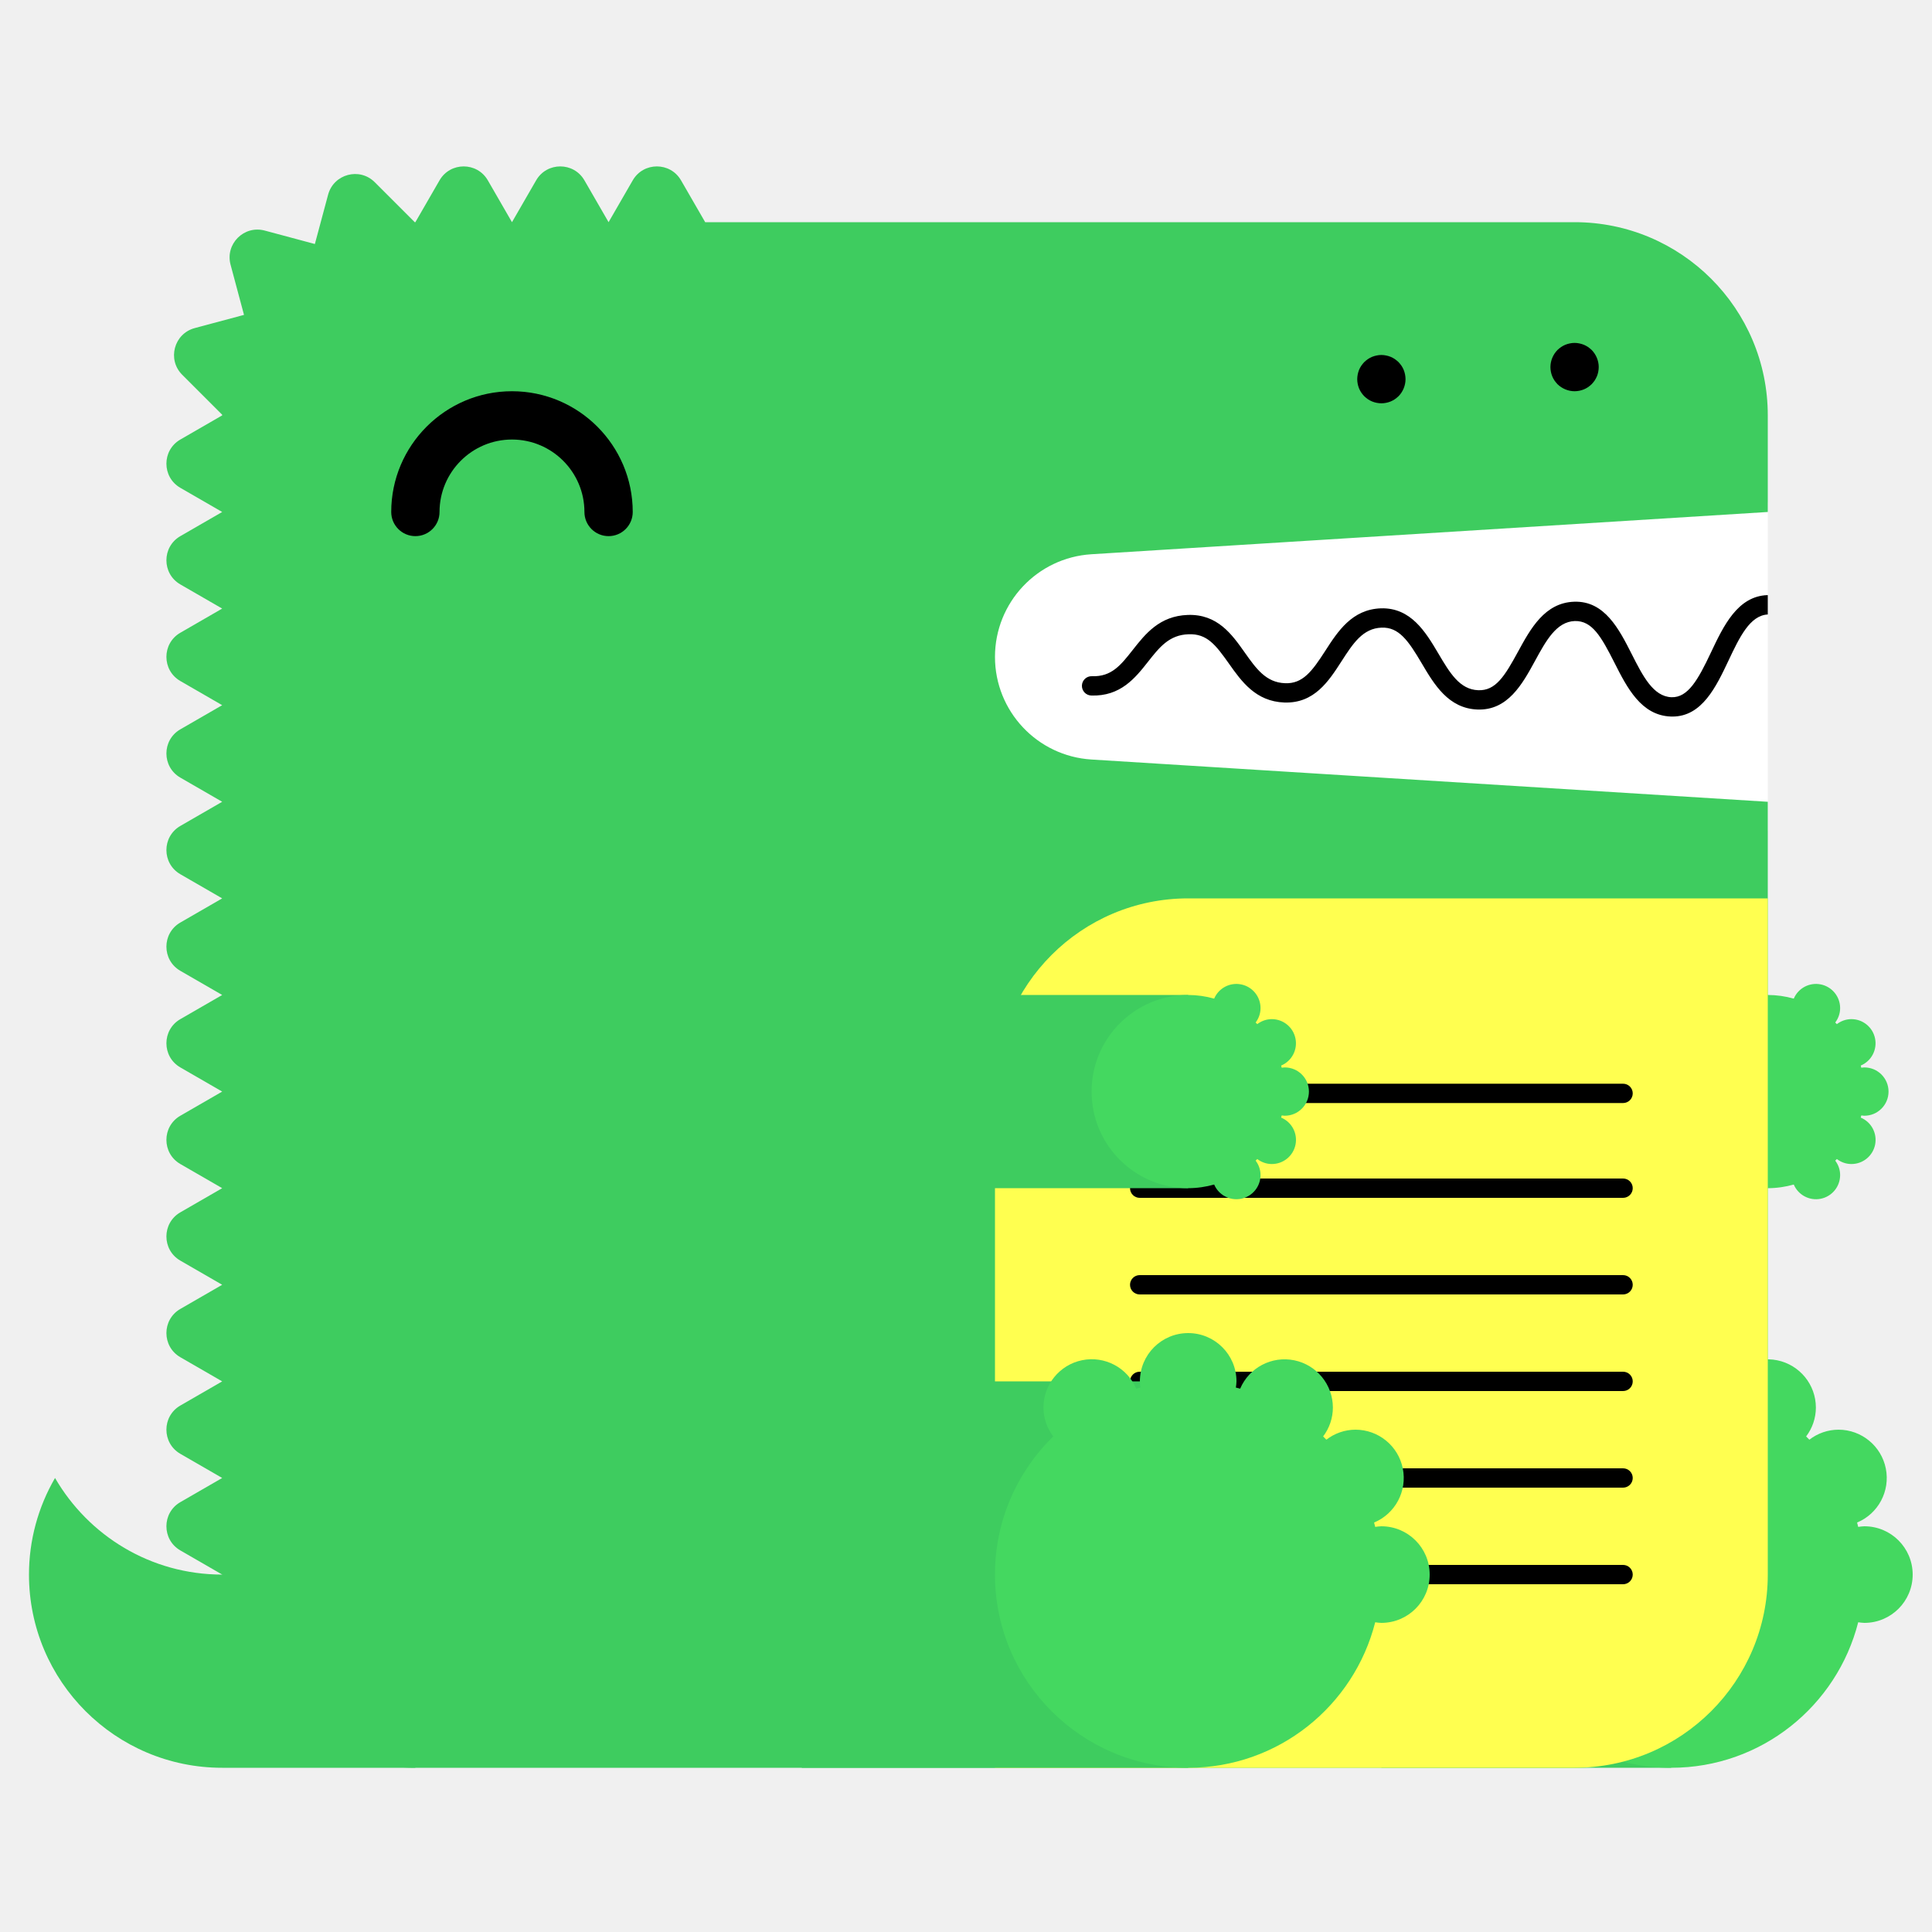
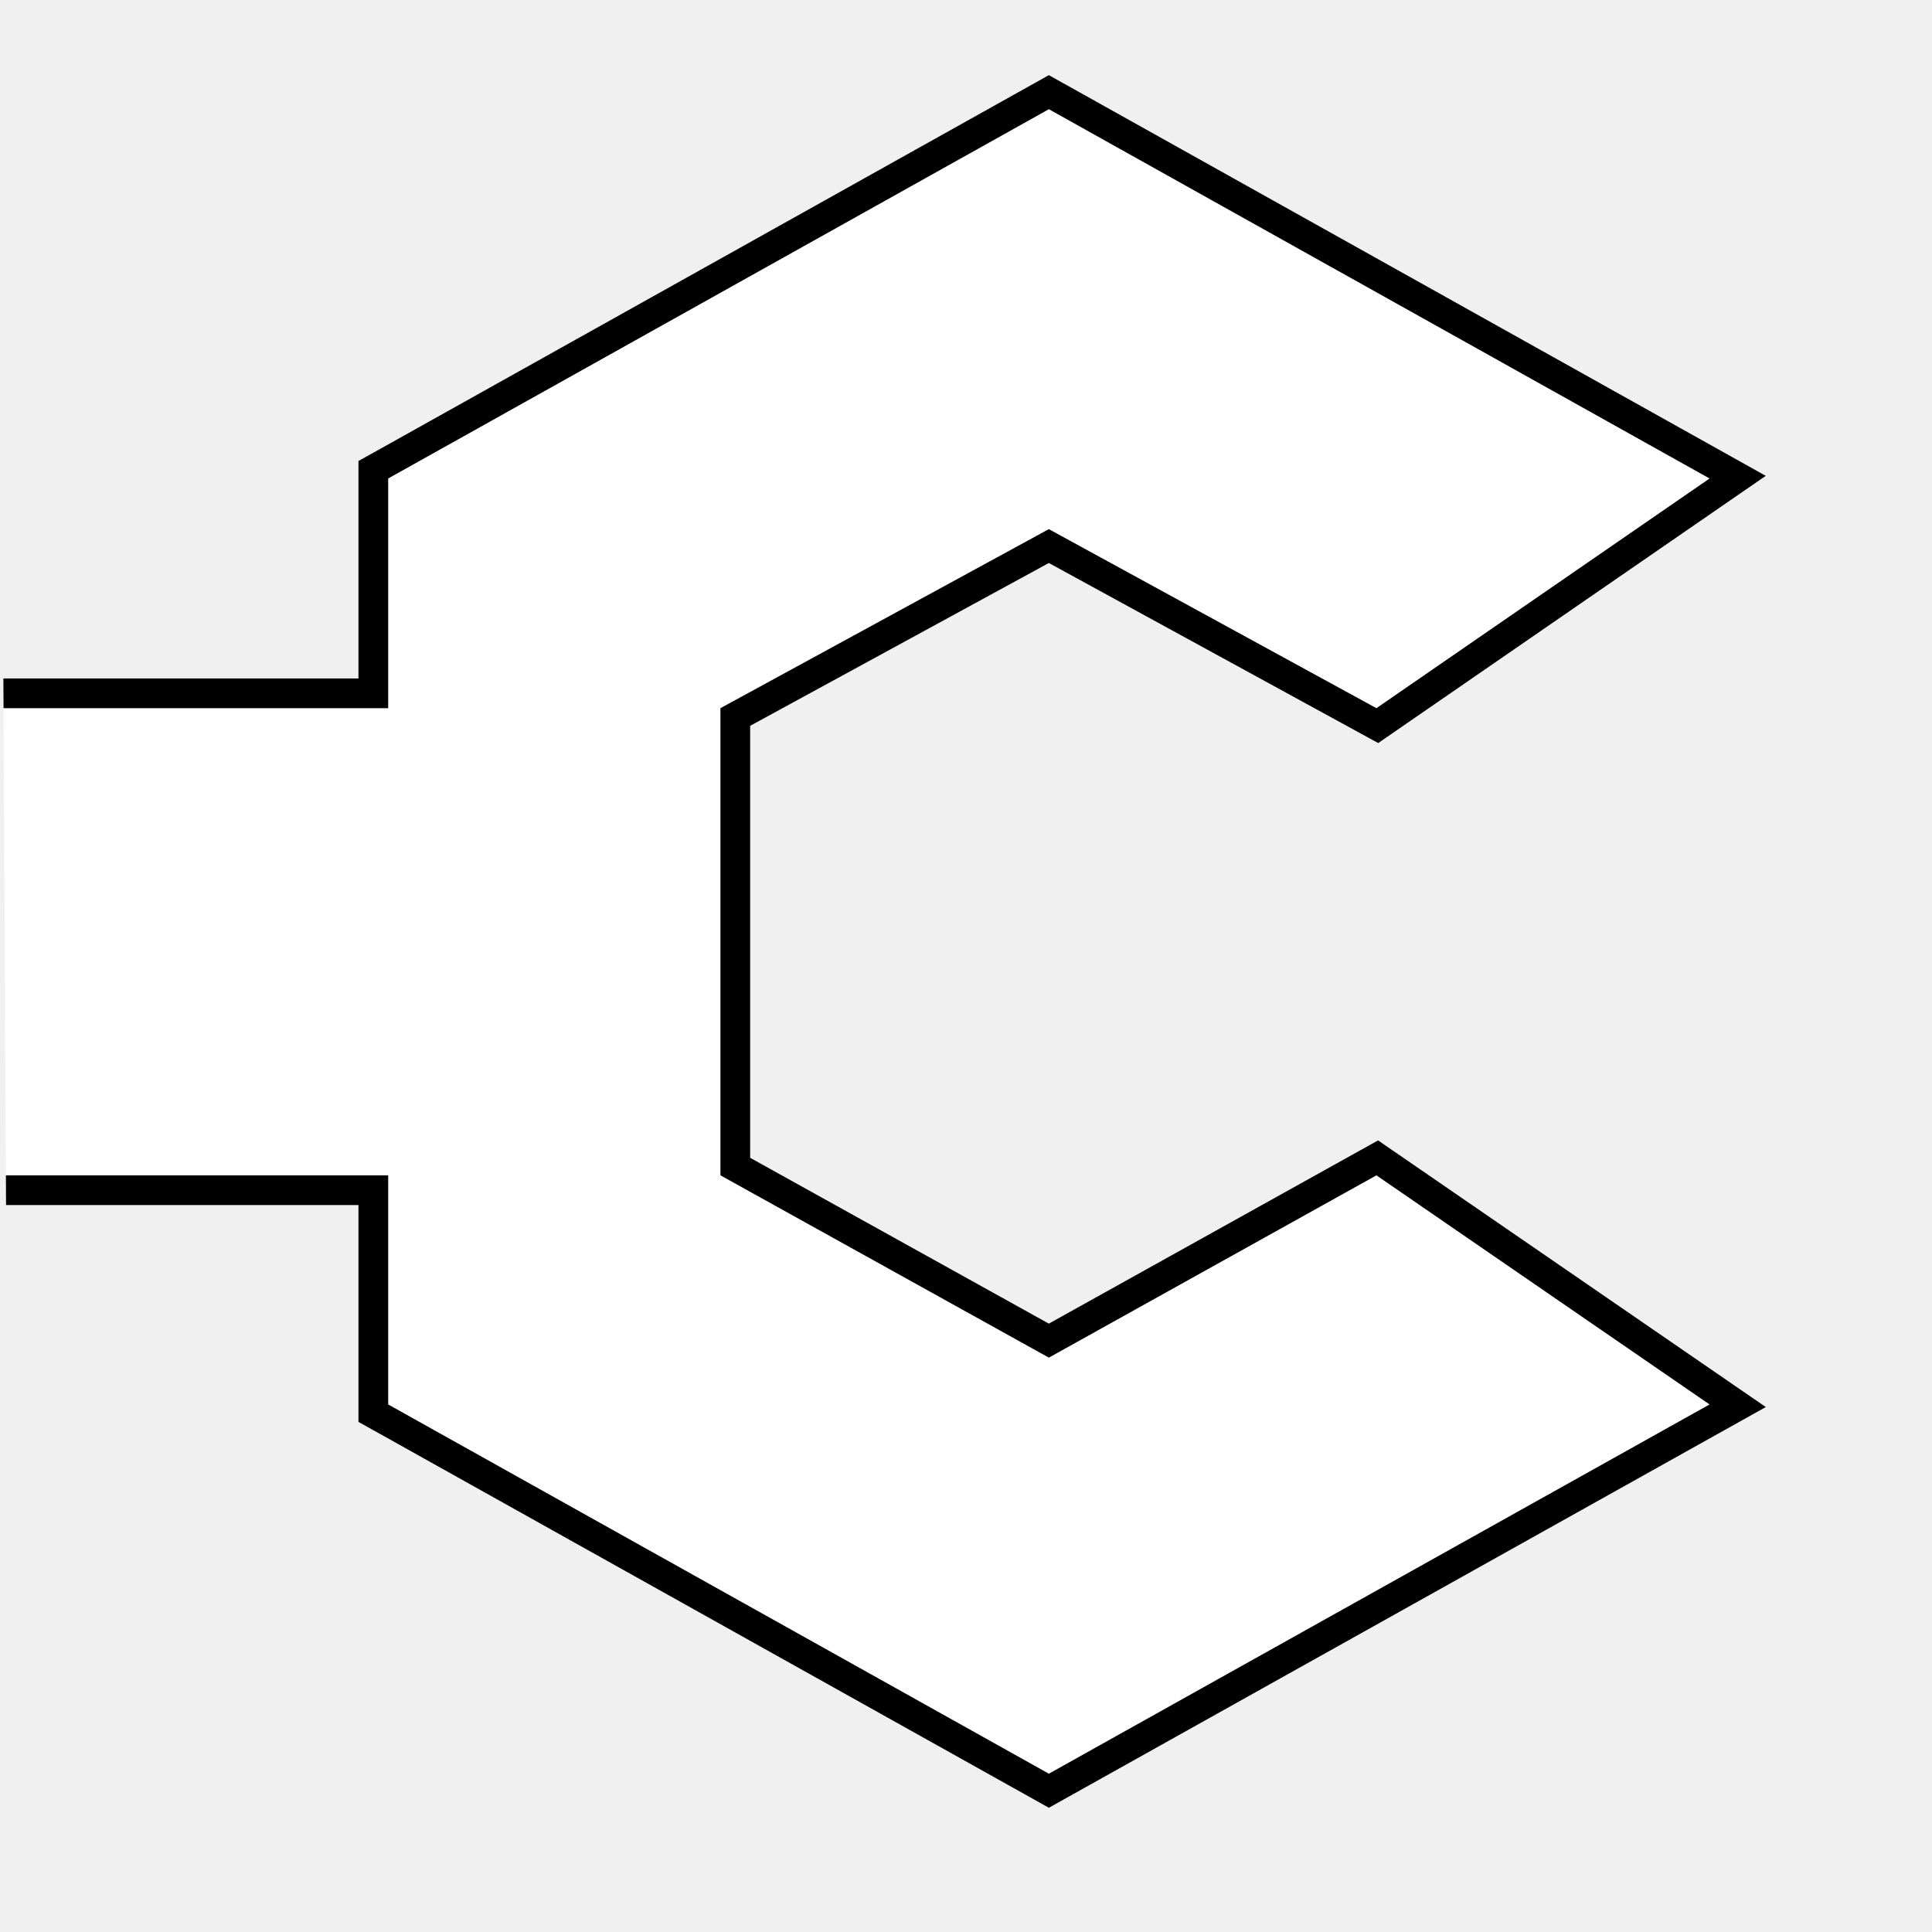
- <svg xmlns="http://www.w3.org/2000/svg" width="200" height="200" viewBox="0 0 200 200">
-   <g fill="none" fill-rule="evenodd">
-     <path fill="#FFF" d="M99 52h84v34H99z" />
-     <path d="M23 163c-7.398 0-13.843-4.027-17.303-10A19.886 19.886 0 0 0 3 163c0 11.046 8.954 20 20 20h20v-20H23z" fill="#3ECC5F" />
-     <path d="M112.98 57.376L183 53V43c0-11.046-8.954-20-20-20H73l-2.5-4.33c-1.112-1.925-3.889-1.925-5 0L63 23l-2.5-4.33c-1.111-1.925-3.889-1.925-5 0L53 23l-2.5-4.33c-1.111-1.925-3.889-1.925-5 0L43 23c-.022 0-.042.003-.065.003l-4.142-4.141c-1.57-1.571-4.252-.853-4.828 1.294l-1.369 5.104-5.192-1.392c-2.148-.575-4.111 1.389-3.535 3.536l1.39 5.193-5.102 1.367c-2.148.576-2.867 3.259-1.296 4.83l4.142 4.142c0 .021-.003.042-.003.064l-4.33 2.5c-1.925 1.111-1.925 3.889 0 5L23 53l-4.33 2.5c-1.925 1.111-1.925 3.889 0 5L23 63l-4.33 2.5c-1.925 1.111-1.925 3.889 0 5L23 73l-4.33 2.5c-1.925 1.111-1.925 3.889 0 5L23 83l-4.33 2.5c-1.925 1.111-1.925 3.889 0 5L23 93l-4.33 2.5c-1.925 1.111-1.925 3.889 0 5L23 103l-4.33 2.5c-1.925 1.111-1.925 3.889 0 5L23 113l-4.33 2.5c-1.925 1.111-1.925 3.889 0 5L23 123l-4.33 2.5c-1.925 1.111-1.925 3.889 0 5L23 133l-4.33 2.5c-1.925 1.111-1.925 3.889 0 5L23 143l-4.33 2.5c-1.925 1.111-1.925 3.889 0 5L23 153l-4.33 2.5c-1.925 1.111-1.925 3.889 0 5L23 163c0 11.046 8.954 20 20 20h120c11.046 0 20-8.954 20-20V83l-70.02-4.376A10.645 10.645 0 0 1 103 68c0-5.621 4.37-10.273 9.98-10.624" fill="#3ECC5F" />
-     <path fill="#3ECC5F" d="M143 183h30v-40h-30z" />
-     <path d="M193 158c-.219 0-.428.037-.639.064-.038-.15-.074-.301-.116-.451A5 5 0 0 0 190.32 148a4.96 4.96 0 0 0-3.016 1.036 26.531 26.531 0 0 0-.335-.336 4.955 4.955 0 0 0 1.011-2.987 5 5 0 0 0-9.599-1.959c-.148-.042-.297-.077-.445-.115.027-.211.064-.42.064-.639a5 5 0 0 0-5-5 5 5 0 0 0-5 5c0 .219.037.428.064.639-.148.038-.297.073-.445.115a4.998 4.998 0 0 0-9.599 1.959c0 1.125.384 2.151 1.011 2.987-3.717 3.632-6.031 8.693-6.031 14.3 0 11.046 8.954 20 20 20 9.339 0 17.16-6.41 19.361-15.064.211.027.42.064.639.064a5 5 0 0 0 5-5 5 5 0 0 0-5-5" fill="#44D860" />
-     <path fill="#3ECC5F" d="M153 123h30v-20h-30z" />
-     <path d="M193 115.5a2.5 2.5 0 1 0 0-5c-.109 0-.214.019-.319.032-.02-.075-.037-.15-.058-.225a2.501 2.501 0 0 0-.963-4.807c-.569 0-1.088.197-1.508.518a6.653 6.653 0 0 0-.168-.168c.314-.417.506-.931.506-1.494a2.5 2.5 0 0 0-4.8-.979A9.987 9.987 0 0 0 183 103c-5.522 0-10 4.478-10 10s4.478 10 10 10c.934 0 1.833-.138 2.69-.377a2.5 2.5 0 0 0 4.8-.979c0-.563-.192-1.077-.506-1.494.057-.055.113-.111.168-.168.42.321.939.518 1.508.518a2.5 2.5 0 0 0 .963-4.807c.021-.074.038-.15.058-.225.105.013.21.032.319.032" fill="#44D860" />
-     <path d="M63 55.5a2.5 2.5 0 0 1-2.5-2.5c0-4.136-3.364-7.5-7.5-7.5s-7.5 3.364-7.5 7.5a2.5 2.5 0 1 1-5 0c0-6.893 5.607-12.5 12.5-12.5S65.5 46.107 65.5 53a2.5 2.5 0 0 1-2.5 2.5" fill="#000" />
-     <path d="M103 183h60c11.046 0 20-8.954 20-20V93h-60c-11.046 0-20 8.954-20 20v70z" fill="#FFFF50" />
-     <path d="M168.02 124h-50.04a1 1 0 1 1 0-2h50.04a1 1 0 1 1 0 2m0 20h-50.04a1 1 0 1 1 0-2h50.04a1 1 0 1 1 0 2m0 20h-50.04a1 1 0 1 1 0-2h50.04a1 1 0 1 1 0 2m0-49.814h-50.04a1 1 0 1 1 0-2h50.04a1 1 0 1 1 0 2m0 19.814h-50.04a1 1 0 1 1 0-2h50.04a1 1 0 1 1 0 2m0 20h-50.04a1 1 0 1 1 0-2h50.04a1 1 0 1 1 0 2M183 61.611c-.012 0-.022-.006-.034-.005-3.09.105-4.552 3.196-5.842 5.923-1.346 2.85-2.387 4.703-4.093 4.647-1.889-.068-2.969-2.202-4.113-4.46-1.314-2.594-2.814-5.536-5.963-5.426-3.046.104-4.513 2.794-5.807 5.167-1.377 2.528-2.314 4.065-4.121 3.994-1.927-.07-2.951-1.805-4.136-3.813-1.321-2.236-2.848-4.75-5.936-4.664-2.994.103-4.465 2.385-5.763 4.4-1.373 2.13-2.335 3.428-4.165 3.351-1.973-.07-2.992-1.51-4.171-3.177-1.324-1.873-2.816-3.993-5.895-3.89-2.928.1-4.399 1.97-5.696 3.618-1.232 1.564-2.194 2.802-4.229 2.724a1 1 0 0 0-.072 2c3.017.101 4.545-1.8 5.872-3.487 1.177-1.496 2.193-2.787 4.193-2.855 1.926-.082 2.829 1.115 4.195 3.045 1.297 1.834 2.769 3.914 5.731 4.021 3.103.104 4.596-2.215 5.918-4.267 1.182-1.834 2.202-3.417 4.15-3.484 1.793-.067 2.769 1.35 4.145 3.681 1.297 2.197 2.766 4.686 5.787 4.796 3.125.108 4.634-2.62 5.949-5.035 1.139-2.088 2.214-4.06 4.119-4.126 1.793-.042 2.728 1.595 4.111 4.33 1.292 2.553 2.757 5.445 5.825 5.556l.169.003c3.064 0 4.518-3.075 5.805-5.794 1.139-2.41 2.217-4.68 4.067-4.773v-2z" fill="#000" />
-     <path fill="#3ECC5F" d="M83 183h40v-40H83z" />
-     <path d="M143 158c-.219 0-.428.037-.639.064-.038-.15-.074-.301-.116-.451A5 5 0 0 0 140.32 148a4.96 4.96 0 0 0-3.016 1.036 26.531 26.531 0 0 0-.335-.336 4.955 4.955 0 0 0 1.011-2.987 5 5 0 0 0-9.599-1.959c-.148-.042-.297-.077-.445-.115.027-.211.064-.42.064-.639a5 5 0 0 0-5-5 5 5 0 0 0-5 5c0 .219.037.428.064.639-.148.038-.297.073-.445.115a4.998 4.998 0 0 0-9.599 1.959c0 1.125.384 2.151 1.011 2.987-3.717 3.632-6.031 8.693-6.031 14.3 0 11.046 8.954 20 20 20 9.339 0 17.16-6.41 19.361-15.064.211.027.42.064.639.064a5 5 0 0 0 5-5 5 5 0 0 0-5-5" fill="#44D860" />
-     <path fill="#3ECC5F" d="M83 123h40v-20H83z" />
-     <path d="M133 115.5a2.5 2.5 0 1 0 0-5c-.109 0-.214.019-.319.032-.02-.075-.037-.15-.058-.225a2.501 2.501 0 0 0-.963-4.807c-.569 0-1.088.197-1.508.518a6.653 6.653 0 0 0-.168-.168c.314-.417.506-.931.506-1.494a2.5 2.5 0 0 0-4.8-.979A9.987 9.987 0 0 0 123 103c-5.522 0-10 4.478-10 10s4.478 10 10 10c.934 0 1.833-.138 2.69-.377a2.5 2.5 0 0 0 4.8-.979c0-.563-.192-1.077-.506-1.494.057-.055.113-.111.168-.168.42.321.939.518 1.508.518a2.5 2.5 0 0 0 .963-4.807c.021-.074.038-.15.058-.225.105.013.21.032.319.032" fill="#44D860" />
-     <path d="M143 41.75c-.16 0-.33-.02-.49-.05a2.52 2.52 0 0 1-.47-.14c-.15-.06-.29-.14-.431-.23-.13-.09-.259-.2-.38-.31-.109-.12-.219-.24-.309-.38s-.17-.28-.231-.43a2.619 2.619 0 0 1-.189-.96c0-.16.02-.33.05-.49.03-.16.08-.31.139-.47.061-.15.141-.29.231-.43.09-.13.2-.26.309-.38.121-.11.25-.22.38-.31.141-.09.281-.17.431-.23.149-.06.31-.11.47-.14.32-.07.65-.07.98 0 .159.03.32.08.47.14.149.06.29.14.43.23.13.09.259.2.38.31.11.12.22.25.31.38.09.14.17.28.23.43.06.16.11.31.14.47.029.16.05.33.05.49 0 .66-.271 1.31-.73 1.77-.121.11-.25.22-.38.31-.14.09-.281.17-.43.23a2.565 2.565 0 0 1-.96.19m20-1.25c-.66 0-1.3-.27-1.771-.73a3.802 3.802 0 0 1-.309-.38c-.09-.14-.17-.28-.231-.43a2.619 2.619 0 0 1-.189-.96c0-.66.27-1.3.729-1.77.121-.11.25-.22.38-.31.141-.09.281-.17.431-.23.149-.06.31-.11.47-.14.32-.07.66-.07.98 0 .159.03.32.08.47.14.149.06.29.14.43.23.13.09.259.2.38.31.459.47.73 1.11.73 1.77 0 .16-.021.33-.05.49-.03.16-.08.32-.14.47-.07.15-.14.29-.23.43-.09.13-.2.26-.31.38-.121.11-.25.22-.38.31-.14.09-.281.17-.43.23a2.565 2.565 0 0 1-.96.19" fill="#000" />
+ <svg xmlns="http://www.w3.org/2000/svg" width="65" height="65" viewBox="0 0 65 65" fill="none">
+   <g clip-path="url(#clip0_4217_9)">
+     <path d="M35.532 3.238L57.76 15.662L58.461 16.053L57.8 16.509L46.592 24.238L46.338 24.413L46.068 24.265L35.287 18.372L24.738 24.123L24.738 39.248L35.288 45.104L46.065 39.106L46.336 38.956L46.591 39.131L57.799 46.839L58.462 47.294L57.76 47.687L35.532 60.111L35.288 60.248L35.044 60.111L12.816 47.687L12.56 47.544L12.56 40.042L-29.984 40.042L-29.984 23.327L12.56 23.327L12.56 15.804L12.816 15.662L35.044 3.238L35.288 3.101L35.532 3.238Z" fill="white" />
+     <path d="M35.532 3.238L35.287 3.674L35.288 3.674L35.532 3.238ZM57.76 15.662L57.516 16.098L57.517 16.098L57.76 15.662ZM58.461 16.053L58.745 16.465L59.407 16.009L58.705 15.617L58.461 16.053ZM57.8 16.509L58.084 16.921L58.084 16.921L57.8 16.509ZM46.592 24.238L46.876 24.65L46.876 24.649L46.592 24.238ZM46.338 24.413L46.099 24.852L46.369 24.999L46.622 24.824L46.338 24.413ZM46.068 24.265L45.828 24.704L45.829 24.704L46.068 24.265ZM35.287 18.372L35.526 17.933L35.287 17.802L35.047 17.933L35.287 18.372ZM24.738 24.123L24.498 23.684L24.238 23.826L24.238 24.123L24.738 24.123ZM24.738 39.248L24.238 39.248L24.238 39.542L24.495 39.685L24.738 39.248ZM35.288 45.104L35.045 45.541L35.288 45.676L35.531 45.541L35.288 45.104ZM46.065 39.106L45.823 38.669L45.822 38.669L46.065 39.106ZM46.336 38.956L46.62 38.544L46.365 38.368L46.094 38.518L46.336 38.956ZM46.591 39.131L46.307 39.543L46.308 39.543L46.591 39.131ZM57.799 46.839L57.516 47.251L57.516 47.252L57.799 46.839ZM58.462 47.294L58.706 47.731L59.409 47.338L58.745 46.882L58.462 47.294ZM57.76 47.687L58.004 48.123L58.004 48.123L57.76 47.687ZM35.532 60.111L35.288 59.674L35.287 59.675L35.532 60.111ZM35.288 60.248L35.043 60.683L35.287 60.821L35.532 60.684L35.288 60.248ZM35.044 60.111L35.289 59.675L35.288 59.674L35.044 60.111ZM12.816 47.687L13.06 47.251L13.059 47.25L12.816 47.687ZM12.56 47.544L12.06 47.544L12.06 47.838L12.317 47.981L12.56 47.544ZM12.56 40.042L13.06 40.042L13.06 39.542L12.56 39.542L12.56 40.042ZM-29.984 40.042L-30.484 40.042L-30.484 40.542L-29.984 40.542L-29.984 40.042ZM-29.984 23.327L-29.984 22.827L-30.484 22.827L-30.484 23.327L-29.984 23.327ZM12.56 23.327L12.56 23.827L13.06 23.827L13.06 23.327L12.56 23.327ZM12.56 15.804L12.317 15.367L12.06 15.51L12.06 15.804L12.56 15.804ZM12.816 15.662L13.059 16.098L13.06 16.098L12.816 15.662ZM35.044 3.238L35.288 3.674L35.289 3.674L35.044 3.238ZM35.288 3.101L35.532 2.665L35.287 2.528L35.043 2.665L35.288 3.101ZM35.532 3.238L35.288 3.674L57.516 16.098L57.76 15.662L58.004 15.225L35.776 2.801L35.532 3.238ZM57.76 15.662L57.517 16.098L58.218 16.49L58.461 16.053L58.705 15.617L58.004 15.225L57.76 15.662ZM58.461 16.053L58.178 15.642L57.516 16.098L57.8 16.509L58.084 16.921L58.745 16.465L58.461 16.053ZM57.8 16.509L57.517 16.098L46.308 23.826L46.592 24.238L46.876 24.649L58.084 16.921L57.8 16.509ZM46.592 24.238L46.309 23.826L46.055 24.001L46.338 24.413L46.622 24.824L46.876 24.65L46.592 24.238ZM46.338 24.413L46.578 23.974L46.307 23.826L46.068 24.265L45.829 24.704L46.099 24.852L46.338 24.413ZM46.068 24.265L46.308 23.826L35.526 17.933L35.287 18.372L35.047 18.81L45.828 24.704L46.068 24.265ZM35.287 18.372L35.047 17.933L24.498 23.684L24.738 24.123L24.977 24.562L35.526 18.811L35.287 18.372ZM24.738 24.123L24.238 24.123L24.238 39.248L24.738 39.248L25.238 39.248L25.238 24.123L24.738 24.123ZM24.738 39.248L24.495 39.685L35.045 45.541L35.288 45.104L35.53 44.667L24.98 38.81L24.738 39.248ZM35.288 45.104L35.531 45.541L46.308 39.543L46.065 39.106L45.822 38.669L35.044 44.667L35.288 45.104ZM46.065 39.106L46.307 39.543L46.579 39.393L46.336 38.956L46.094 38.518L45.823 38.669L46.065 39.106ZM46.336 38.956L46.053 39.367L46.307 39.543L46.591 39.131L46.875 38.72L46.62 38.544L46.336 38.956ZM46.591 39.131L46.308 39.543L57.516 47.251L57.799 46.839L58.083 46.427L46.875 38.719L46.591 39.131ZM57.799 46.839L57.516 47.252L58.179 47.707L58.462 47.294L58.745 46.882L58.082 46.427L57.799 46.839ZM58.462 47.294L58.218 46.858L57.516 47.251L57.76 47.687L58.004 48.123L58.706 47.731L58.462 47.294ZM57.76 47.687L57.516 47.251L35.288 59.674L35.532 60.111L35.776 60.547L58.004 48.123L57.76 47.687ZM35.532 60.111L35.287 59.675L35.043 59.811L35.288 60.248L35.532 60.684L35.776 60.547L35.532 60.111ZM35.288 60.248L35.533 59.812L35.289 59.675L35.044 60.111L34.799 60.547L35.043 60.683L35.288 60.248ZM35.044 60.111L35.288 59.674L13.06 47.251L12.816 47.687L12.572 48.123L34.8 60.547L35.044 60.111ZM12.816 47.687L13.059 47.25L12.803 47.108L12.56 47.544L12.317 47.981L12.572 48.124L12.816 47.687ZM12.56 47.544L13.06 47.544L13.06 40.042L12.56 40.042L12.06 40.042L12.06 47.544L12.56 47.544ZM12.56 40.042L12.56 39.542L-29.984 39.542L-29.984 40.042L-29.984 40.542L12.56 40.542L12.56 40.042ZM-29.984 40.042L-29.484 40.042L-29.484 23.327L-29.984 23.327L-30.484 23.327L-30.484 40.042L-29.984 40.042ZM-29.984 23.327L-29.984 23.827L12.56 23.827L12.56 23.327L12.56 22.827L-29.984 22.827L-29.984 23.327ZM12.56 23.327L13.06 23.327L13.06 15.804L12.56 15.804L12.06 15.804L12.06 23.327L12.56 23.327ZM12.56 15.804L12.803 16.241L13.059 16.098L12.816 15.662L12.572 15.225L12.317 15.367L12.56 15.804ZM12.816 15.662L13.06 16.098L35.288 3.674L35.044 3.238L34.8 2.801L12.572 15.225L12.816 15.662ZM35.044 3.238L35.289 3.674L35.533 3.537L35.288 3.101L35.043 2.665L34.799 2.802L35.044 3.238ZM35.288 3.101L35.043 3.537L35.287 3.674L35.532 3.238L35.776 2.802L35.532 2.665L35.288 3.101Z" fill="black" />
  </g>
+   <defs>
+     <clipPath id="clip0_4217_9">
+       <rect width="64" height="64" fill="white" transform="translate(0 0.323608) rotate(-0.289665)" />
+     </clipPath>
+   </defs>
</svg>
